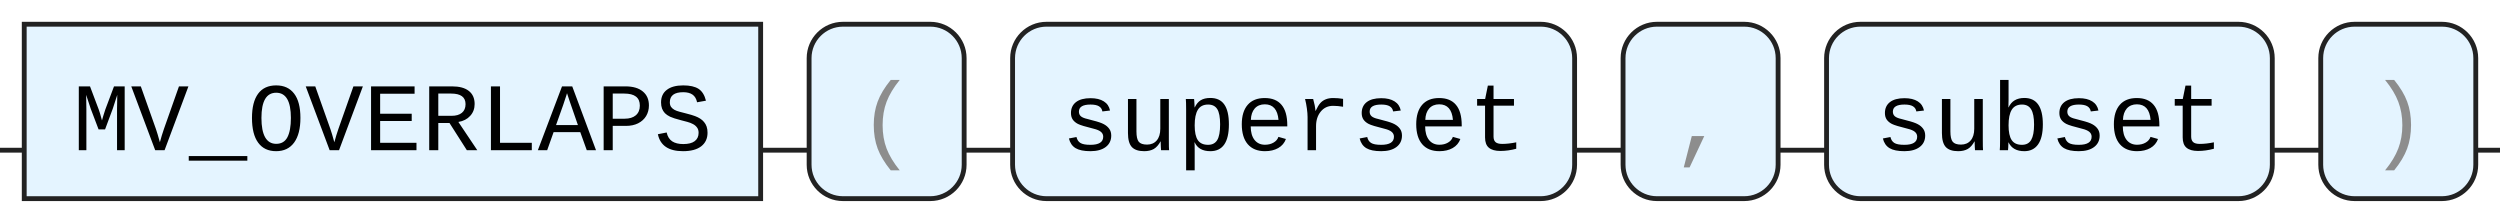
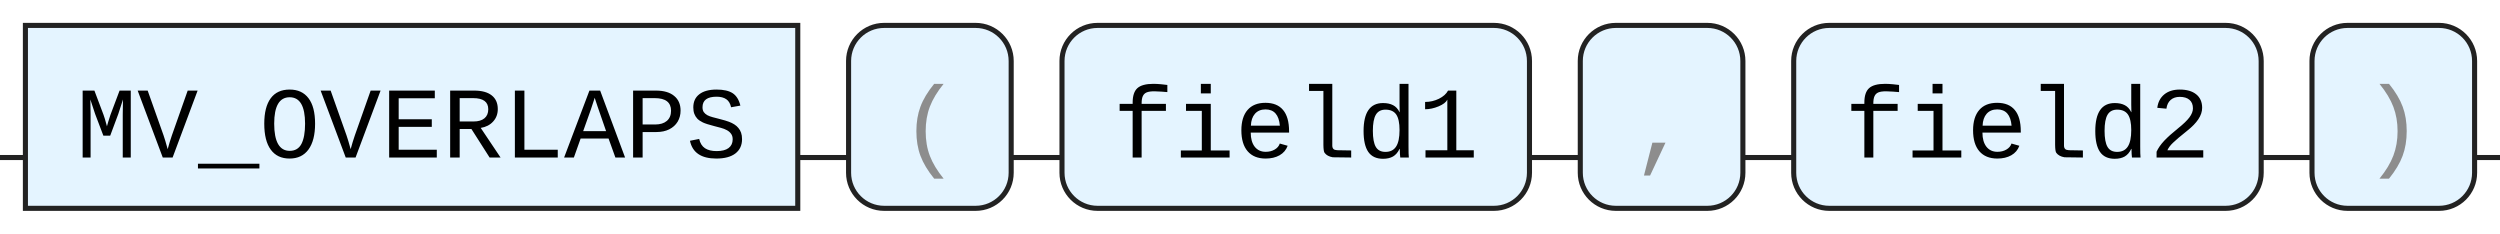
- <svg xmlns="http://www.w3.org/2000/svg" version="1.1" width="516" height="46" viewbox="0 0 516 46">
+ <svg xmlns="http://www.w3.org/2000/svg" version="1.1" width="492" height="46" viewbox="0 0 492 46">
  <defs>
    <style type="text/css">.c{fill:none;stroke:#222222;}.k{fill:#000000;font-family: ui-monospace, SFMono-Regular, Menlo, Monaco, Consolas, "Liberation Mono", "Courier New", monospace;font-size:20px;}.s{fill:#e4f4ff;stroke:#222222;}.syn{fill:#8D8D8D;font-family: ui-monospace, SFMono-Regular, Menlo, Monaco, Consolas, "Liberation Mono", "Courier New", monospace;font-size:20px;}</style>
  </defs>
-   <path class="c" d="M0 31h5m152 0h10m32 0h10m116 0h10m32 0h10m92 0h10m32 0h5" />
+   <path class="c" d="M0 31h5m152 0h10m32 0h10m92 0h10m32 0h10m92 0h10m32 0h5" />
  <rect class="s" x="5" y="5" width="152" height="36" />
  <text class="k" x="15" y="31">MV_OVERLAPS</text>
  <rect class="s" x="167" y="5" width="32" height="36" rx="7" />
  <text class="syn" x="177" y="31">(</text>
-   <rect class="s" x="209" y="5" width="116" height="36" rx="7" />
-   <text class="k" x="219" y="31">superset</text>
-   <rect class="s" x="335" y="5" width="32" height="36" rx="7" />
-   <text class="syn" x="345" y="31">,</text>
-   <rect class="s" x="377" y="5" width="92" height="36" rx="7" />
-   <text class="k" x="387" y="31">subset</text>
-   <rect class="s" x="479" y="5" width="32" height="36" rx="7" />
-   <text class="syn" x="489" y="31">)</text>
+   <rect class="s" x="209" y="5" width="92" height="36" rx="7" />
+   <text class="k" x="219" y="31">field1</text>
+   <rect class="s" x="311" y="5" width="32" height="36" rx="7" />
+   <text class="syn" x="321" y="31">,</text>
+   <rect class="s" x="353" y="5" width="92" height="36" rx="7" />
+   <text class="k" x="363" y="31">field2</text>
+   <rect class="s" x="455" y="5" width="32" height="36" rx="7" />
+   <text class="syn" x="465" y="31">)</text>
</svg>
